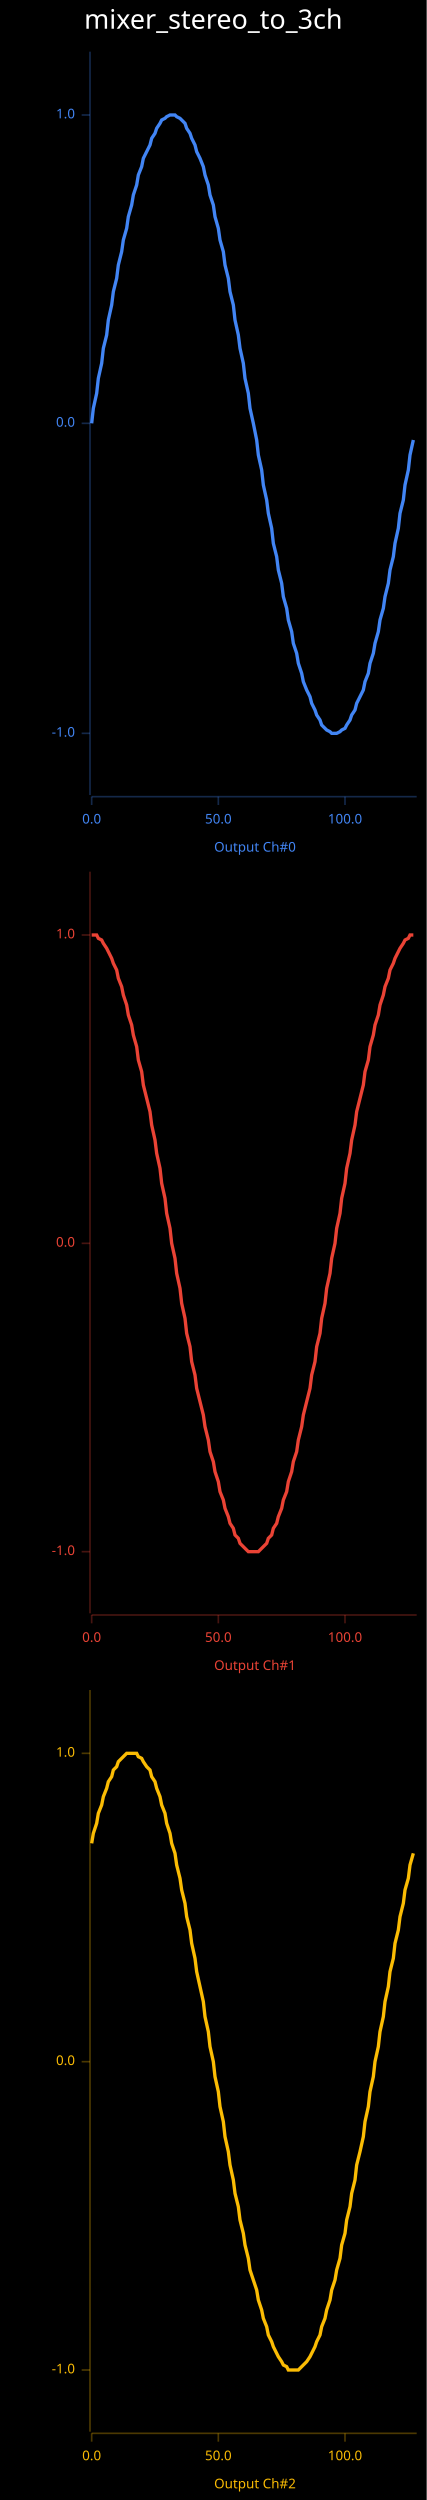
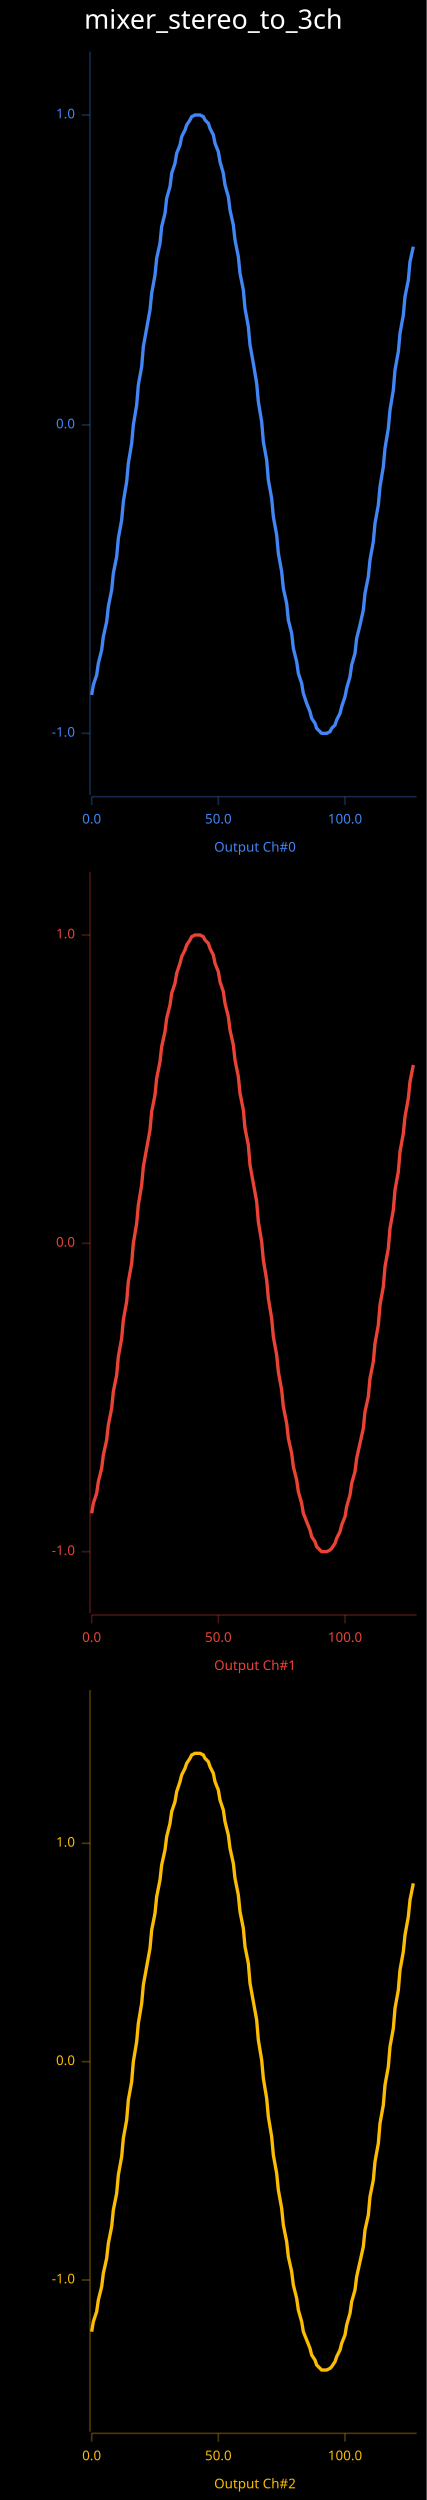
<svg xmlns="http://www.w3.org/2000/svg" width="256" height="1500" viewBox="0 0 256 1500">
  <rect x="0" y="0" width="256" height="1500" opacity="1" fill="#000000" stroke="none" />
  <text x="128" y="5" dy="0.76em" text-anchor="middle" font-family="sans-serif" font-size="16.129" opacity="1" fill="#FFFFFF">
mixer_stereo_to_3ch
</text>
  <text x="153" y="513" dy="-0.5ex" text-anchor="middle" font-family="sans-serif" font-size="8.065" opacity="1" fill="#4285F4">
Output Ch#0
</text>
  <polyline fill="none" opacity="0.3" stroke="#4285F4" stroke-width="1" points="54,31 54,477 " />
  <text x="45" y="440" dy="0.5ex" text-anchor="end" font-family="sans-serif" font-size="8.065" opacity="1" fill="#4285F4">
-1.0
</text>
  <polyline fill="none" opacity="0.3" stroke="#4285F4" stroke-width="1" points="49,440 54,440 " />
-   <text x="45" y="254" dy="0.5ex" text-anchor="end" font-family="sans-serif" font-size="8.065" opacity="1" fill="#4285F4">
+   <text x="45" y="255" dy="0.5ex" text-anchor="end" font-family="sans-serif" font-size="8.065" opacity="1" fill="#4285F4">
0.0
</text>
-   <polyline fill="none" opacity="0.3" stroke="#4285F4" stroke-width="1" points="49,254 54,254 " />
+   <polyline fill="none" opacity="0.3" stroke="#4285F4" stroke-width="1" points="49,255 54,255 " />
  <text x="45" y="69" dy="0.5ex" text-anchor="end" font-family="sans-serif" font-size="8.065" opacity="1" fill="#4285F4">
1.0
</text>
  <polyline fill="none" opacity="0.3" stroke="#4285F4" stroke-width="1" points="49,69 54,69 " />
  <polyline fill="none" opacity="0.3" stroke="#4285F4" stroke-width="1" points="55,478 250,478 " />
  <text x="55" y="488" dy="0.76em" text-anchor="middle" font-family="sans-serif" font-size="8.065" opacity="1" fill="#4285F4">
0.0
</text>
  <polyline fill="none" opacity="0.3" stroke="#4285F4" stroke-width="1" points="55,478 55,483 " />
  <text x="131" y="488" dy="0.76em" text-anchor="middle" font-family="sans-serif" font-size="8.065" opacity="1" fill="#4285F4">
50.0
</text>
  <polyline fill="none" opacity="0.3" stroke="#4285F4" stroke-width="1" points="131,478 131,483 " />
  <text x="207" y="488" dy="0.76em" text-anchor="middle" font-family="sans-serif" font-size="8.065" opacity="1" fill="#4285F4">
100.0
</text>
  <polyline fill="none" opacity="0.3" stroke="#4285F4" stroke-width="1" points="207,478 207,483 " />
-   <polyline fill="none" opacity="1" stroke="#4285F4" stroke-width="2" points="55,254 56,245 58,236 59,227 61,218 62,209 64,201 65,192 67,183 68,175 70,167 71,159 73,151 74,144 76,137 77,130 79,123 80,117 82,111 83,105 85,100 86,95 88,91 90,87 91,83 93,80 94,77 96,74 97,72 99,71 100,70 102,69 103,69 105,69 106,70 108,71 109,72 111,74 112,77 114,80 115,83 117,87 118,91 120,95 122,100 123,105 125,111 126,117 128,123 129,130 131,137 132,144 134,151 135,159 137,167 138,175 140,183 141,192 143,201 144,209 146,218 147,227 149,236 150,245 152,254 154,264 155,273 157,282 158,291 160,300 161,308 163,317 164,326 166,334 167,342 169,350 170,358 172,365 173,372 175,379 176,386 178,392 179,398 181,404 182,409 184,414 186,418 187,422 189,426 190,429 192,432 193,435 195,437 196,438 198,439 199,440 201,440 202,440 204,439 205,438 207,437 208,435 210,432 211,429 213,426 214,422 216,418 218,414 219,409 221,404 222,398 224,392 225,386 227,379 228,372 230,365 231,358 233,350 234,342 236,334 237,326 239,317 240,308 242,300 243,291 245,282 246,273 248,264 " />
+   <polyline fill="none" opacity="1" stroke="#4285F4" stroke-width="2" points="55,417 56,411 58,405 59,398 61,390 62,382 64,373 65,364 67,354 68,344 70,334 71,323 73,312 74,301 76,289 77,278 79,266 80,255 82,243 83,231 85,220 86,208 88,197 90,186 91,176 93,165 94,155 96,146 97,136 99,128 100,119 102,112 103,104 105,98 106,92 108,87 109,82 111,78 112,75 114,72 115,70 117,69 118,69 120,69 122,70 123,72 125,74 126,77 128,81 129,86 131,91 132,97 134,104 135,111 137,118 138,126 140,135 141,144 143,154 144,164 146,174 147,185 149,196 150,207 152,218 154,230 155,241 157,253 158,265 160,276 161,288 163,299 164,310 166,321 167,332 169,343 170,353 172,362 173,372 175,380 176,389 178,397 179,404 181,410 182,416 184,422 186,427 187,431 189,434 190,437 192,439 193,440 195,440 196,440 198,439 199,437 201,435 202,432 204,428 205,424 207,418 208,413 210,406 211,399 213,392 214,383 216,375 218,366 219,356 221,346 222,336 224,325 225,314 227,303 228,292 230,280 231,269 233,257 234,246 236,234 237,222 239,211 240,200 242,189 243,178 245,168 246,157 248,148 " />
  <text x="153" y="1004" dy="-0.5ex" text-anchor="middle" font-family="sans-serif" font-size="8.065" opacity="1" fill="#EA4335">
Output Ch#1
</text>
  <polyline fill="none" opacity="0.3" stroke="#EA4335" stroke-width="1" points="54,523 54,968 " />
  <text x="45" y="931" dy="0.5ex" text-anchor="end" font-family="sans-serif" font-size="8.065" opacity="1" fill="#EA4335">
-1.0
</text>
  <polyline fill="none" opacity="0.3" stroke="#EA4335" stroke-width="1" points="49,931 54,931 " />
  <text x="45" y="746" dy="0.5ex" text-anchor="end" font-family="sans-serif" font-size="8.065" opacity="1" fill="#EA4335">
0.0
</text>
  <polyline fill="none" opacity="0.3" stroke="#EA4335" stroke-width="1" points="49,746 54,746 " />
  <text x="45" y="561" dy="0.5ex" text-anchor="end" font-family="sans-serif" font-size="8.065" opacity="1" fill="#EA4335">
1.0
</text>
  <polyline fill="none" opacity="0.3" stroke="#EA4335" stroke-width="1" points="49,561 54,561 " />
  <polyline fill="none" opacity="0.3" stroke="#EA4335" stroke-width="1" points="55,969 250,969 " />
  <text x="55" y="979" dy="0.76em" text-anchor="middle" font-family="sans-serif" font-size="8.065" opacity="1" fill="#EA4335">
0.0
</text>
  <polyline fill="none" opacity="0.3" stroke="#EA4335" stroke-width="1" points="55,969 55,974 " />
  <text x="131" y="979" dy="0.76em" text-anchor="middle" font-family="sans-serif" font-size="8.065" opacity="1" fill="#EA4335">
50.0
</text>
  <polyline fill="none" opacity="0.3" stroke="#EA4335" stroke-width="1" points="131,969 131,974 " />
  <text x="207" y="979" dy="0.76em" text-anchor="middle" font-family="sans-serif" font-size="8.065" opacity="1" fill="#EA4335">
100.0
</text>
  <polyline fill="none" opacity="0.3" stroke="#EA4335" stroke-width="1" points="207,969 207,974 " />
-   <polyline fill="none" opacity="1" stroke="#EA4335" stroke-width="2" points="55,561 56,561 58,561 59,563 61,564 62,566 64,569 65,571 67,575 68,578 70,582 71,587 73,592 74,597 76,603 77,609 79,615 80,621 82,628 83,636 85,643 86,651 88,659 90,667 91,675 93,684 94,692 96,701 97,710 99,719 100,728 102,737 103,746 105,755 106,764 108,773 109,782 111,791 112,800 114,808 115,817 117,825 118,833 120,841 122,849 123,856 125,864 126,871 128,877 129,883 131,889 132,895 134,900 135,905 137,910 138,914 140,917 141,921 143,923 144,926 146,928 147,929 149,931 150,931 152,931 154,931 155,931 157,929 158,928 160,926 161,923 163,921 164,917 166,914 167,910 169,905 170,900 172,895 173,889 175,883 176,877 178,871 179,864 181,856 182,849 184,841 186,833 187,825 189,817 190,808 192,800 193,791 195,782 196,773 198,764 199,755 201,746 202,737 204,728 205,719 207,710 208,701 210,692 211,684 213,675 214,667 216,659 218,651 219,643 221,636 222,628 224,621 225,615 227,609 228,603 230,597 231,592 233,587 234,582 236,578 237,575 239,571 240,569 242,566 243,564 245,563 246,561 248,561 " />
+   <polyline fill="none" opacity="1" stroke="#EA4335" stroke-width="2" points="55,908 56,902 58,896 59,889 61,881 62,873 64,864 65,855 67,845 68,835 70,825 71,814 73,803 74,792 76,781 77,769 79,758 80,746 82,734 83,723 85,711 86,700 88,689 90,678 91,667 93,657 94,647 96,637 97,628 99,619 100,611 102,603 103,596 105,590 106,584 108,578 109,574 111,570 112,567 114,564 115,562 117,561 118,561 120,561 122,562 123,564 125,566 126,569 128,573 129,578 131,583 132,589 134,595 135,602 137,610 138,618 140,627 141,636 143,646 144,656 146,666 147,677 149,687 150,699 152,710 154,721 155,733 157,745 158,756 160,768 161,779 163,791 164,802 166,813 167,823 169,834 170,844 172,854 173,863 175,872 176,880 178,888 179,895 181,902 182,908 184,913 186,918 187,922 189,925 190,928 192,930 193,931 195,931 196,931 198,930 199,929 201,926 202,923 204,919 205,915 207,910 208,904 210,897 211,890 213,883 214,875 216,866 218,857 219,847 221,838 222,827 224,817 225,806 227,795 228,783 230,772 231,760 233,749 234,737 236,726 237,714 239,703 240,691 242,680 243,670 245,659 246,649 248,639 " />
  <text x="153" y="1495" dy="-0.5ex" text-anchor="middle" font-family="sans-serif" font-size="8.065" opacity="1" fill="#FBBC04">
Output Ch#2
</text>
  <polyline fill="none" opacity="0.3" stroke="#FBBC04" stroke-width="1" points="54,1014 54,1459 " />
-   <text x="45" y="1422" dy="0.5ex" text-anchor="end" font-family="sans-serif" font-size="8.065" opacity="1" fill="#FBBC04">
+   <text x="45" y="1368" dy="0.5ex" text-anchor="end" font-family="sans-serif" font-size="8.065" opacity="1" fill="#FBBC04">
-1.0
</text>
-   <polyline fill="none" opacity="0.3" stroke="#FBBC04" stroke-width="1" points="49,1422 54,1422 " />
+   <polyline fill="none" opacity="0.3" stroke="#FBBC04" stroke-width="1" points="49,1368 54,1368 " />
  <text x="45" y="1237" dy="0.5ex" text-anchor="end" font-family="sans-serif" font-size="8.065" opacity="1" fill="#FBBC04">
0.0
</text>
  <polyline fill="none" opacity="0.3" stroke="#FBBC04" stroke-width="1" points="49,1237 54,1237 " />
-   <text x="45" y="1052" dy="0.5ex" text-anchor="end" font-family="sans-serif" font-size="8.065" opacity="1" fill="#FBBC04">
+   <text x="45" y="1106" dy="0.5ex" text-anchor="end" font-family="sans-serif" font-size="8.065" opacity="1" fill="#FBBC04">
1.0
</text>
-   <polyline fill="none" opacity="0.3" stroke="#FBBC04" stroke-width="1" points="49,1052 54,1052 " />
+   <polyline fill="none" opacity="0.3" stroke="#FBBC04" stroke-width="1" points="49,1106 54,1106 " />
  <polyline fill="none" opacity="0.3" stroke="#FBBC04" stroke-width="1" points="55,1460 250,1460 " />
  <text x="55" y="1470" dy="0.76em" text-anchor="middle" font-family="sans-serif" font-size="8.065" opacity="1" fill="#FBBC04">
0.0
</text>
  <polyline fill="none" opacity="0.3" stroke="#FBBC04" stroke-width="1" points="55,1460 55,1465 " />
  <text x="131" y="1470" dy="0.76em" text-anchor="middle" font-family="sans-serif" font-size="8.065" opacity="1" fill="#FBBC04">
50.0
</text>
  <polyline fill="none" opacity="0.3" stroke="#FBBC04" stroke-width="1" points="131,1460 131,1465 " />
  <text x="207" y="1470" dy="0.76em" text-anchor="middle" font-family="sans-serif" font-size="8.065" opacity="1" fill="#FBBC04">
100.0
</text>
  <polyline fill="none" opacity="0.3" stroke="#FBBC04" stroke-width="1" points="207,1460 207,1465 " />
-   <polyline fill="none" opacity="1" stroke="#FBBC04" stroke-width="2" points="55,1106 56,1100 58,1094 59,1088 61,1083 62,1078 64,1073 65,1069 67,1066 68,1062 70,1060 71,1057 73,1055 74,1054 76,1052 77,1052 79,1052 80,1052 82,1052 83,1054 85,1055 86,1057 88,1060 90,1062 91,1066 93,1069 94,1073 96,1078 97,1083 99,1088 100,1094 102,1100 103,1106 105,1112 106,1119 108,1127 109,1134 111,1142 112,1150 114,1158 115,1166 117,1175 118,1183 120,1192 122,1201 123,1210 125,1219 126,1228 128,1237 129,1246 131,1255 132,1264 134,1273 135,1282 137,1291 138,1299 140,1308 141,1316 143,1324 144,1332 146,1340 147,1347 149,1355 150,1362 152,1368 154,1374 155,1380 157,1386 158,1391 160,1396 161,1401 163,1405 164,1408 166,1412 167,1414 169,1417 170,1419 172,1420 173,1422 175,1422 176,1422 178,1422 179,1422 181,1420 182,1419 184,1417 186,1414 187,1412 189,1408 190,1405 192,1401 193,1396 195,1391 196,1386 198,1380 199,1374 201,1368 202,1362 204,1355 205,1347 207,1340 208,1332 210,1324 211,1316 213,1308 214,1299 216,1291 218,1282 219,1273 221,1264 222,1255 224,1246 225,1237 227,1228 228,1219 230,1210 231,1201 233,1192 234,1183 236,1175 237,1166 239,1158 240,1150 242,1142 243,1134 245,1127 246,1119 248,1112 " />
+   <polyline fill="none" opacity="1" stroke="#FBBC04" stroke-width="2" points="55,1399 56,1393 58,1387 59,1380 61,1372 62,1364 64,1355 65,1346 67,1336 68,1326 70,1316 71,1305 73,1294 74,1283 76,1272 77,1260 79,1249 80,1237 82,1225 83,1214 85,1202 86,1191 88,1180 90,1169 91,1158 93,1148 94,1138 96,1128 97,1119 99,1110 100,1102 102,1094 103,1087 105,1081 106,1075 108,1069 109,1065 111,1061 112,1058 114,1055 115,1053 117,1052 118,1052 120,1052 122,1053 123,1055 125,1057 126,1060 128,1064 129,1069 131,1074 132,1080 134,1086 135,1093 137,1101 138,1109 140,1118 141,1127 143,1137 144,1147 146,1157 147,1168 149,1178 150,1190 152,1201 154,1212 155,1224 157,1236 158,1247 160,1259 161,1270 163,1282 164,1293 166,1304 167,1314 169,1325 170,1335 172,1345 173,1354 175,1363 176,1371 178,1379 179,1386 181,1393 182,1399 184,1404 186,1409 187,1413 189,1416 190,1419 192,1421 193,1422 195,1422 196,1422 198,1421 199,1420 201,1417 202,1414 204,1410 205,1406 207,1401 208,1395 210,1388 211,1381 213,1374 214,1366 216,1357 218,1348 219,1338 221,1329 222,1318 224,1308 225,1297 227,1286 228,1274 230,1263 231,1251 233,1240 234,1228 236,1217 237,1205 239,1194 240,1182 242,1171 243,1161 245,1150 246,1140 248,1130 " />
</svg>
